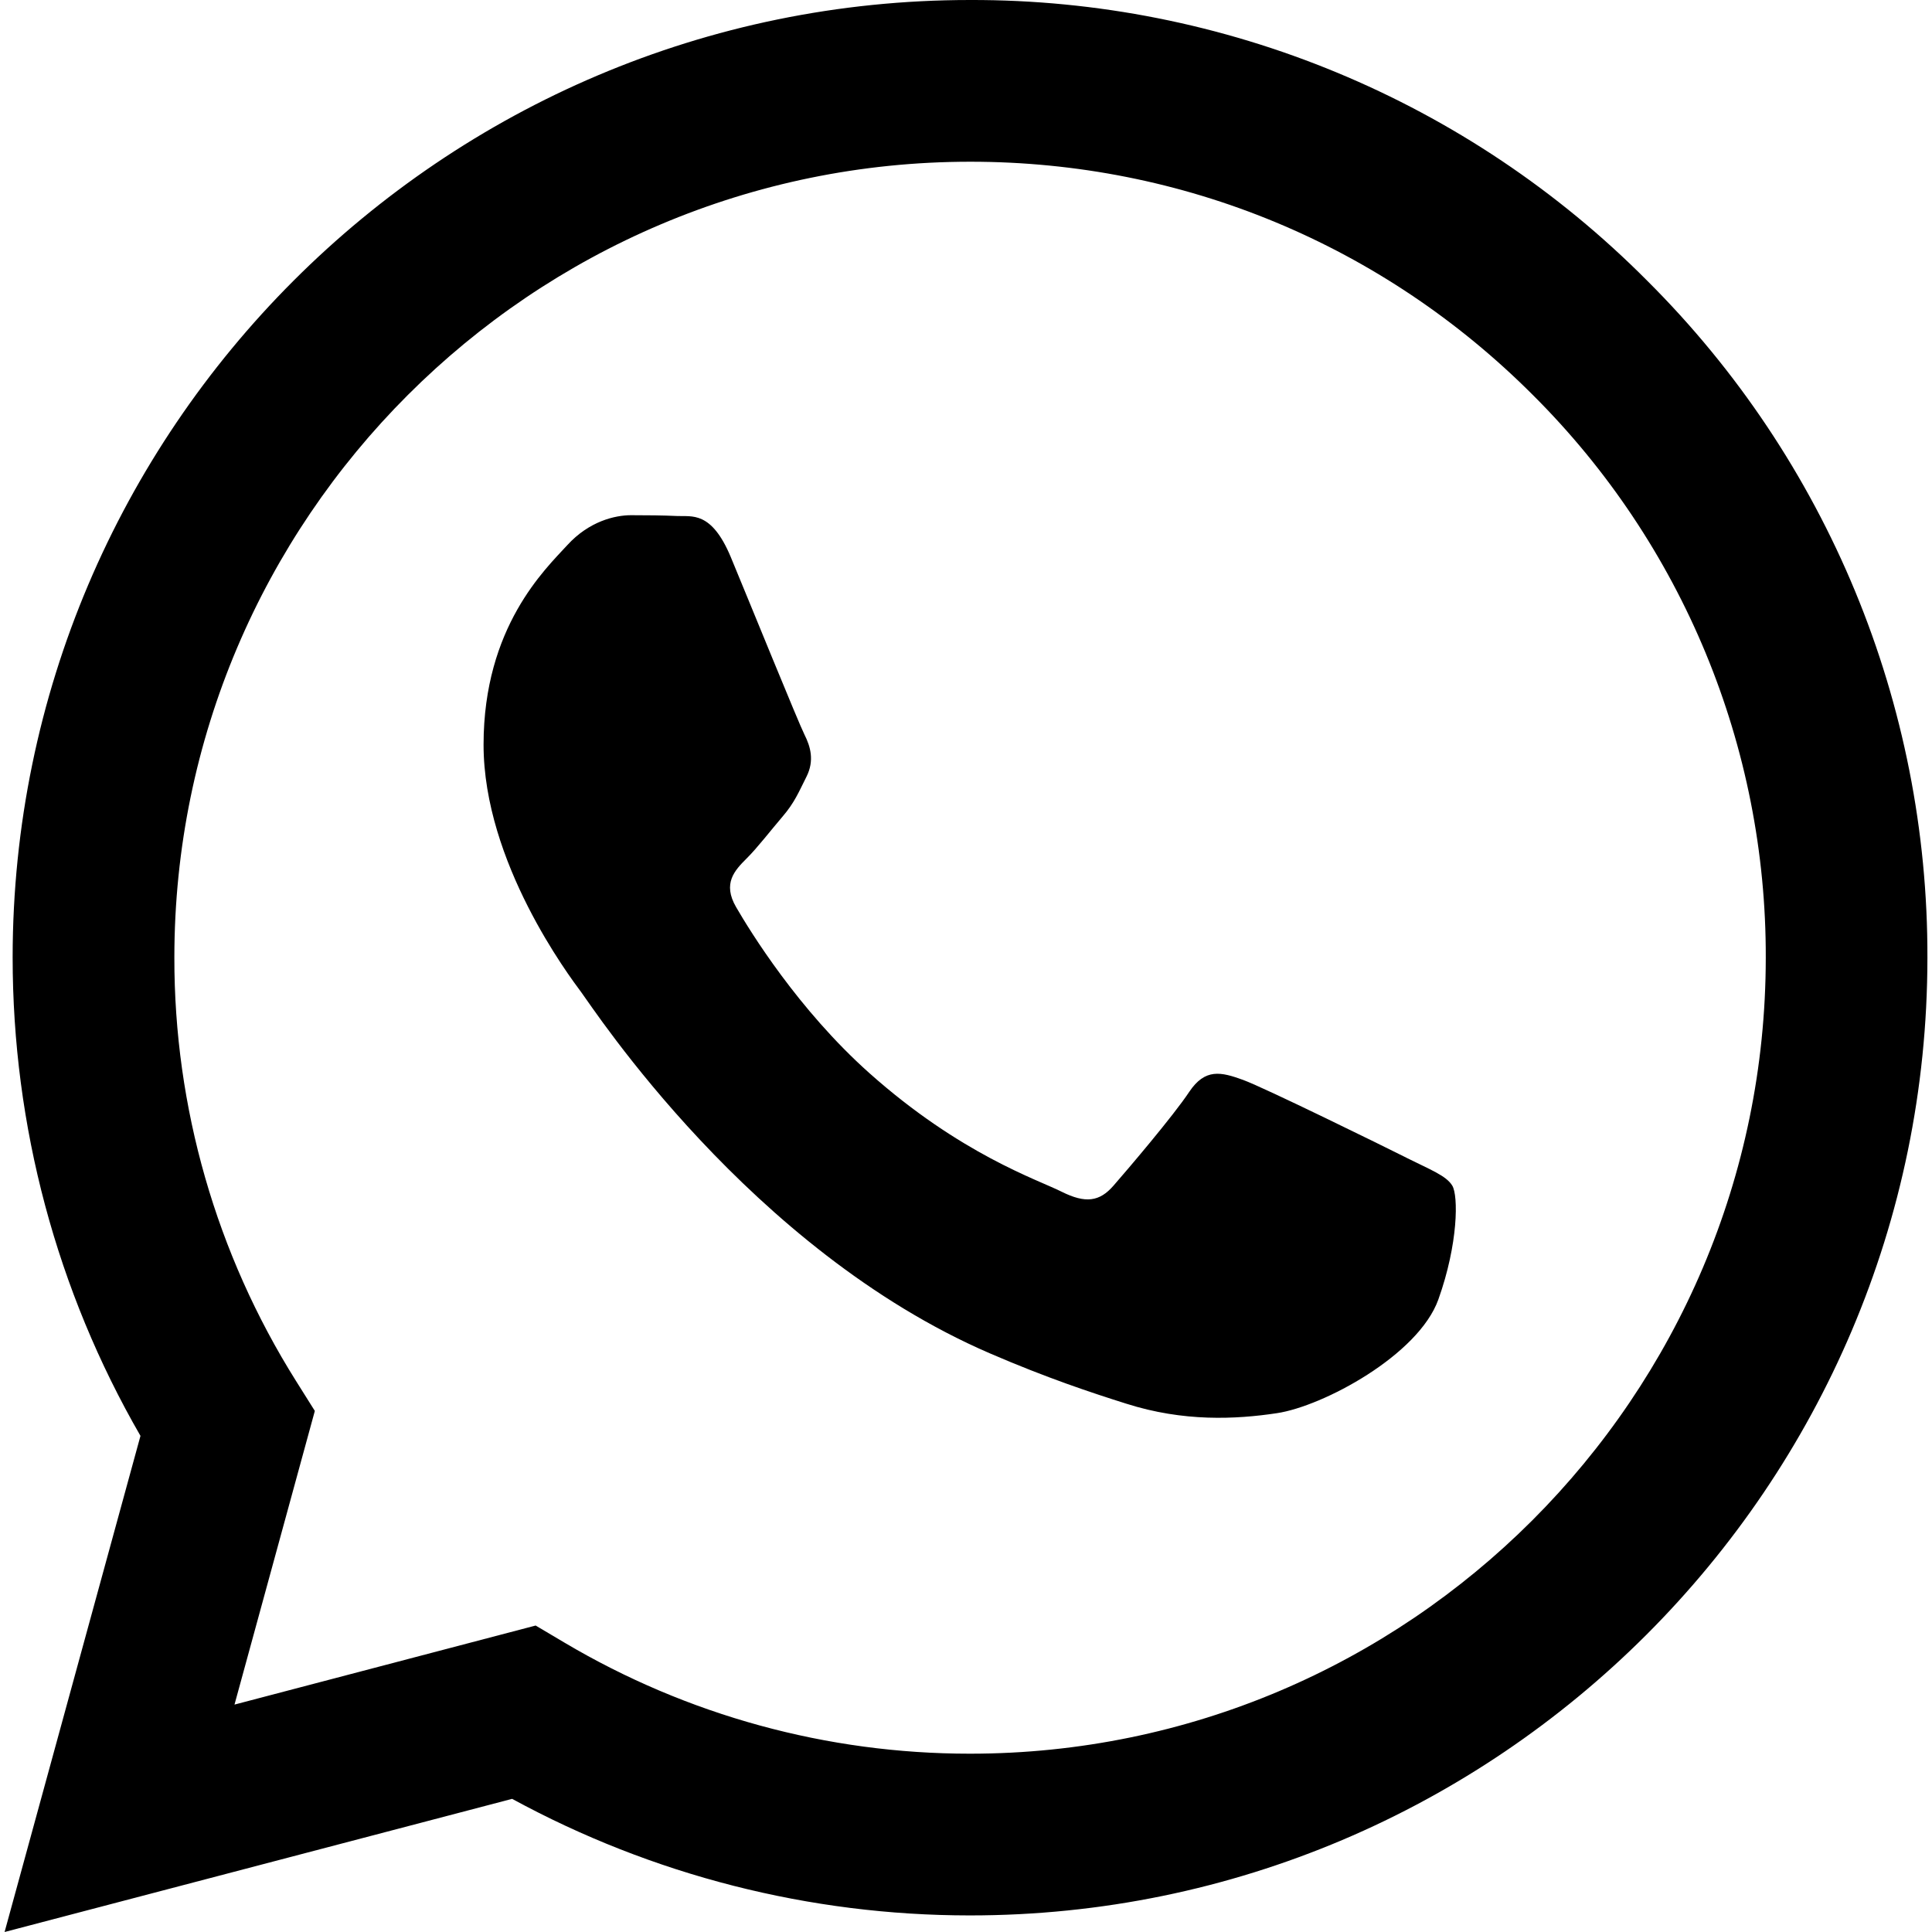
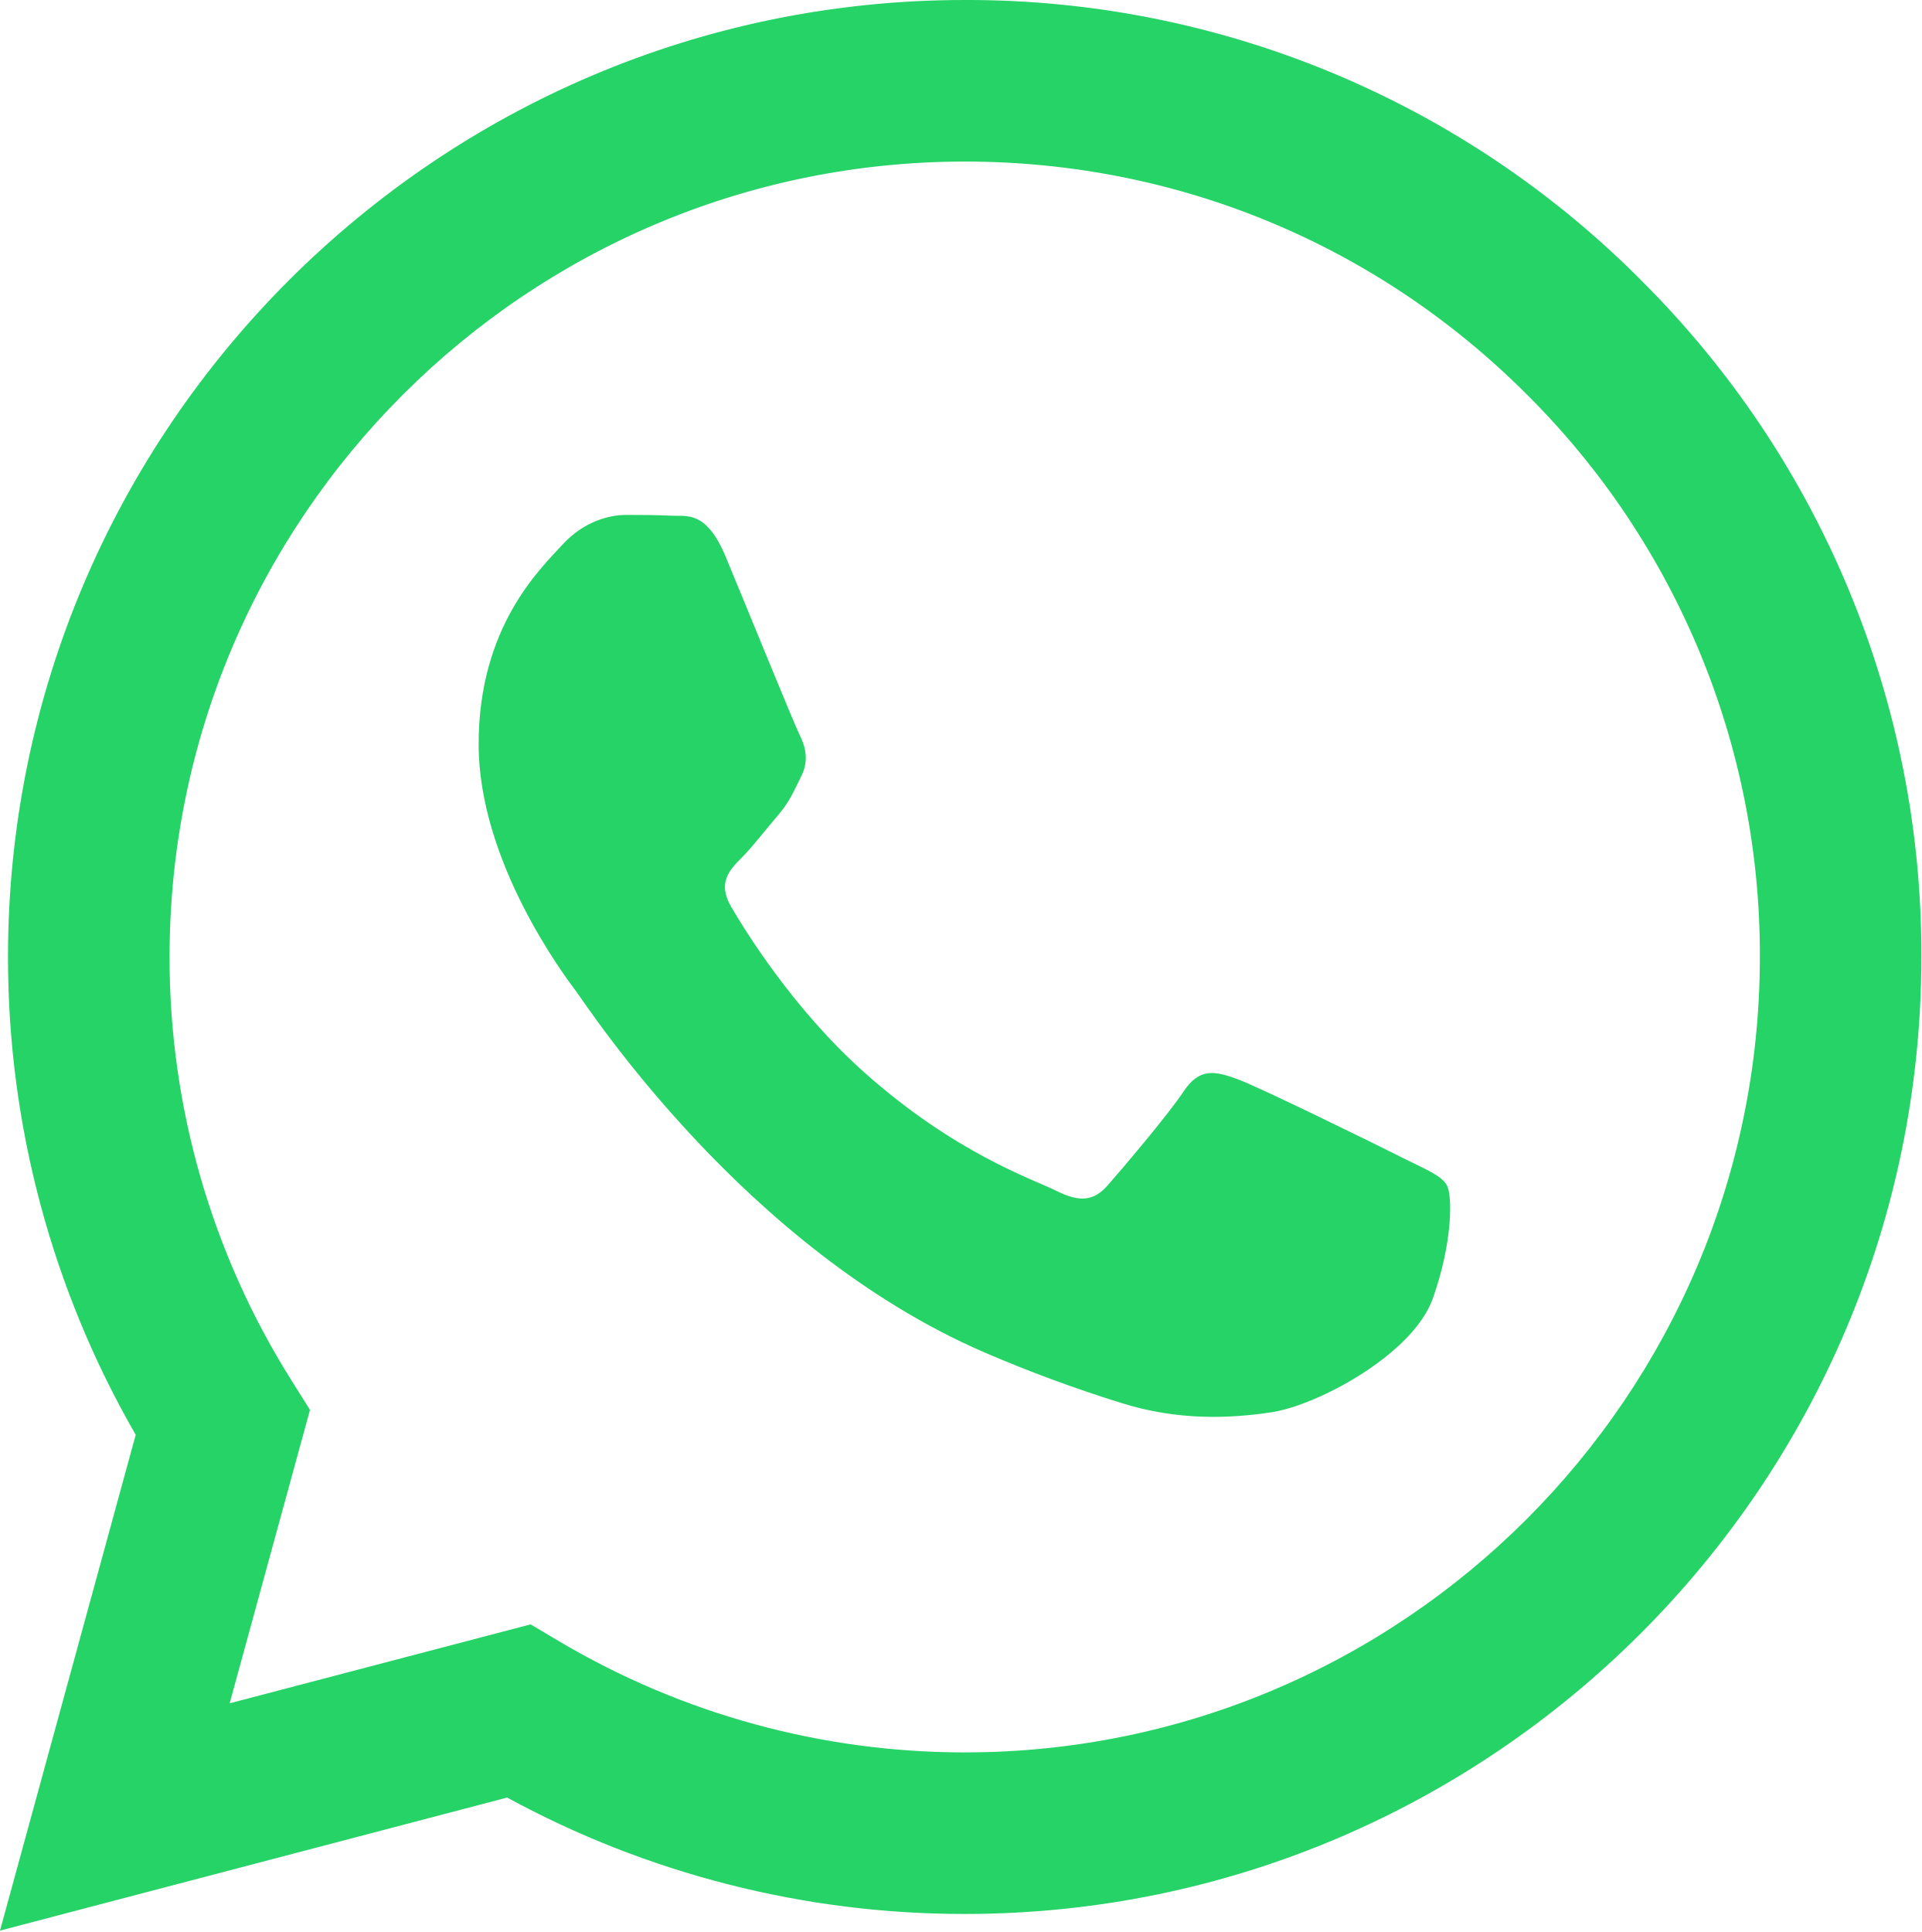
- <svg xmlns="http://www.w3.org/2000/svg" viewBox="0 0 24 24" fill="currentColor" role="img" aria-label="WhatsApp">
-   <path d="M17.472 14.382c-.297-.149-1.758-.867-2.03-.967-.273-.099-.471-.148-.67.15-.197.297-.767.966-.94 1.164-.173.199-.347.223-.644.075-.297-.15-1.255-.463-2.39-1.475-.883-.788-1.48-1.761-1.653-2.059-.173-.297-.018-.458.13-.606.134-.133.298-.347.446-.52.149-.174.198-.298.298-.497.099-.198.05-.371-.025-.52-.075-.149-.669-1.612-.916-2.207-.242-.579-.487-.5-.669-.51-.173-.008-.371-.01-.57-.01-.198 0-.52.074-.792.372-.272.297-1.04 1.016-1.04 2.479 0 1.462 1.065 2.875 1.213 3.074.149.198 2.096 3.2 5.077 4.487.709.306 1.262.489 1.694.625.712.227 1.36.195 1.871.118.571-.085 1.758-.719 2.006-1.413.248-.694.248-1.289.173-1.413-.074-.124-.272-.198-.57-.347m-5.421 7.403h-.004a9.87 9.87 0 01-5.031-1.378l-.361-.214-3.741.982.998-3.648-.235-.374a9.86 9.86 0 01-1.51-5.26c.001-5.45 4.436-9.884 9.888-9.884 2.64 0 5.122 1.03 6.988 2.898a9.825 9.825 0 012.893 6.994c-.003 5.45-4.437 9.884-9.885 9.884m8.413-18.297A11.815 11.815 0 0012.05 0C5.495 0 .16 5.335.157 11.892c0 2.096.547 4.142 1.588 5.945L.057 24l6.305-1.654a11.882 11.882 0 005.683 1.448h.005c6.554 0 11.89-5.335 11.893-11.893a11.821 11.821 0 00-3.48-8.413Z" />
+ <svg xmlns="http://www.w3.org/2000/svg" fill="none" viewBox="0 0 360 362">
+   <path fill="#25d366" fill-rule="evenodd" d="M307.55 52.57A178 178 0 0 0 180.75 0C81.96 0 1.55 80.4 1.5 179.24a179 179 0 0 0 23.93 89.6L0 361.74l95.02-24.93a179 179 0 0 0 85.66 21.81h.08c98.78 0 179.2-80.4 179.24-179.24a178 178 0 0 0-52.45-126.8zm-126.8 275.78h-.05a149 149 0 0 1-75.84-20.76l-5.44-3.23-56.39 14.79 15.05-54.98-3.54-5.64a148.6 148.6 0 0 1-22.77-79.29C31.8 97.1 98.63 30.27 180.82 30.27c39.79.02 77.2 15.53 105.32 43.7a148 148 0 0 1 43.6 105.4c-.04 82.14-66.87 148.98-148.98 148.98m81.72-111.57c-4.47-2.25-26.5-13.08-30.6-14.57s-7.1-2.24-10.07 2.24c-2.99 4.49-11.57 14.58-14.19 17.56-2.6 3-5.22 3.36-9.7 1.12s-18.9-6.97-36.02-22.23c-13.31-11.88-22.3-26.54-24.92-31.02-2.6-4.5-.27-6.91 1.96-9.14 2.01-2.01 4.48-5.24 6.72-7.85 2.25-2.61 2.99-4.48 4.48-7.47s.75-5.6-.37-7.84c-1.11-2.25-10.07-24.3-13.8-33.26-3.64-8.73-7.34-7.54-10.08-7.69-2.61-.13-5.6-.15-8.59-.15s-7.84 1.11-11.94 5.6c-4.11 4.49-15.68 15.32-15.68 37.36s16.05 43.35 18.29 46.34 31.58 48.22 76.5 67.63a257 257 0 0 0 25.54 9.44c10.73 3.4 20.5 2.93 28.21 1.77 8.6-1.28 26.5-10.83 30.23-21.3 3.73-10.45 3.73-19.43 2.61-21.3-1.11-1.86-4.1-2.98-8.58-5.23z" clip-rule="evenodd" />
</svg>
